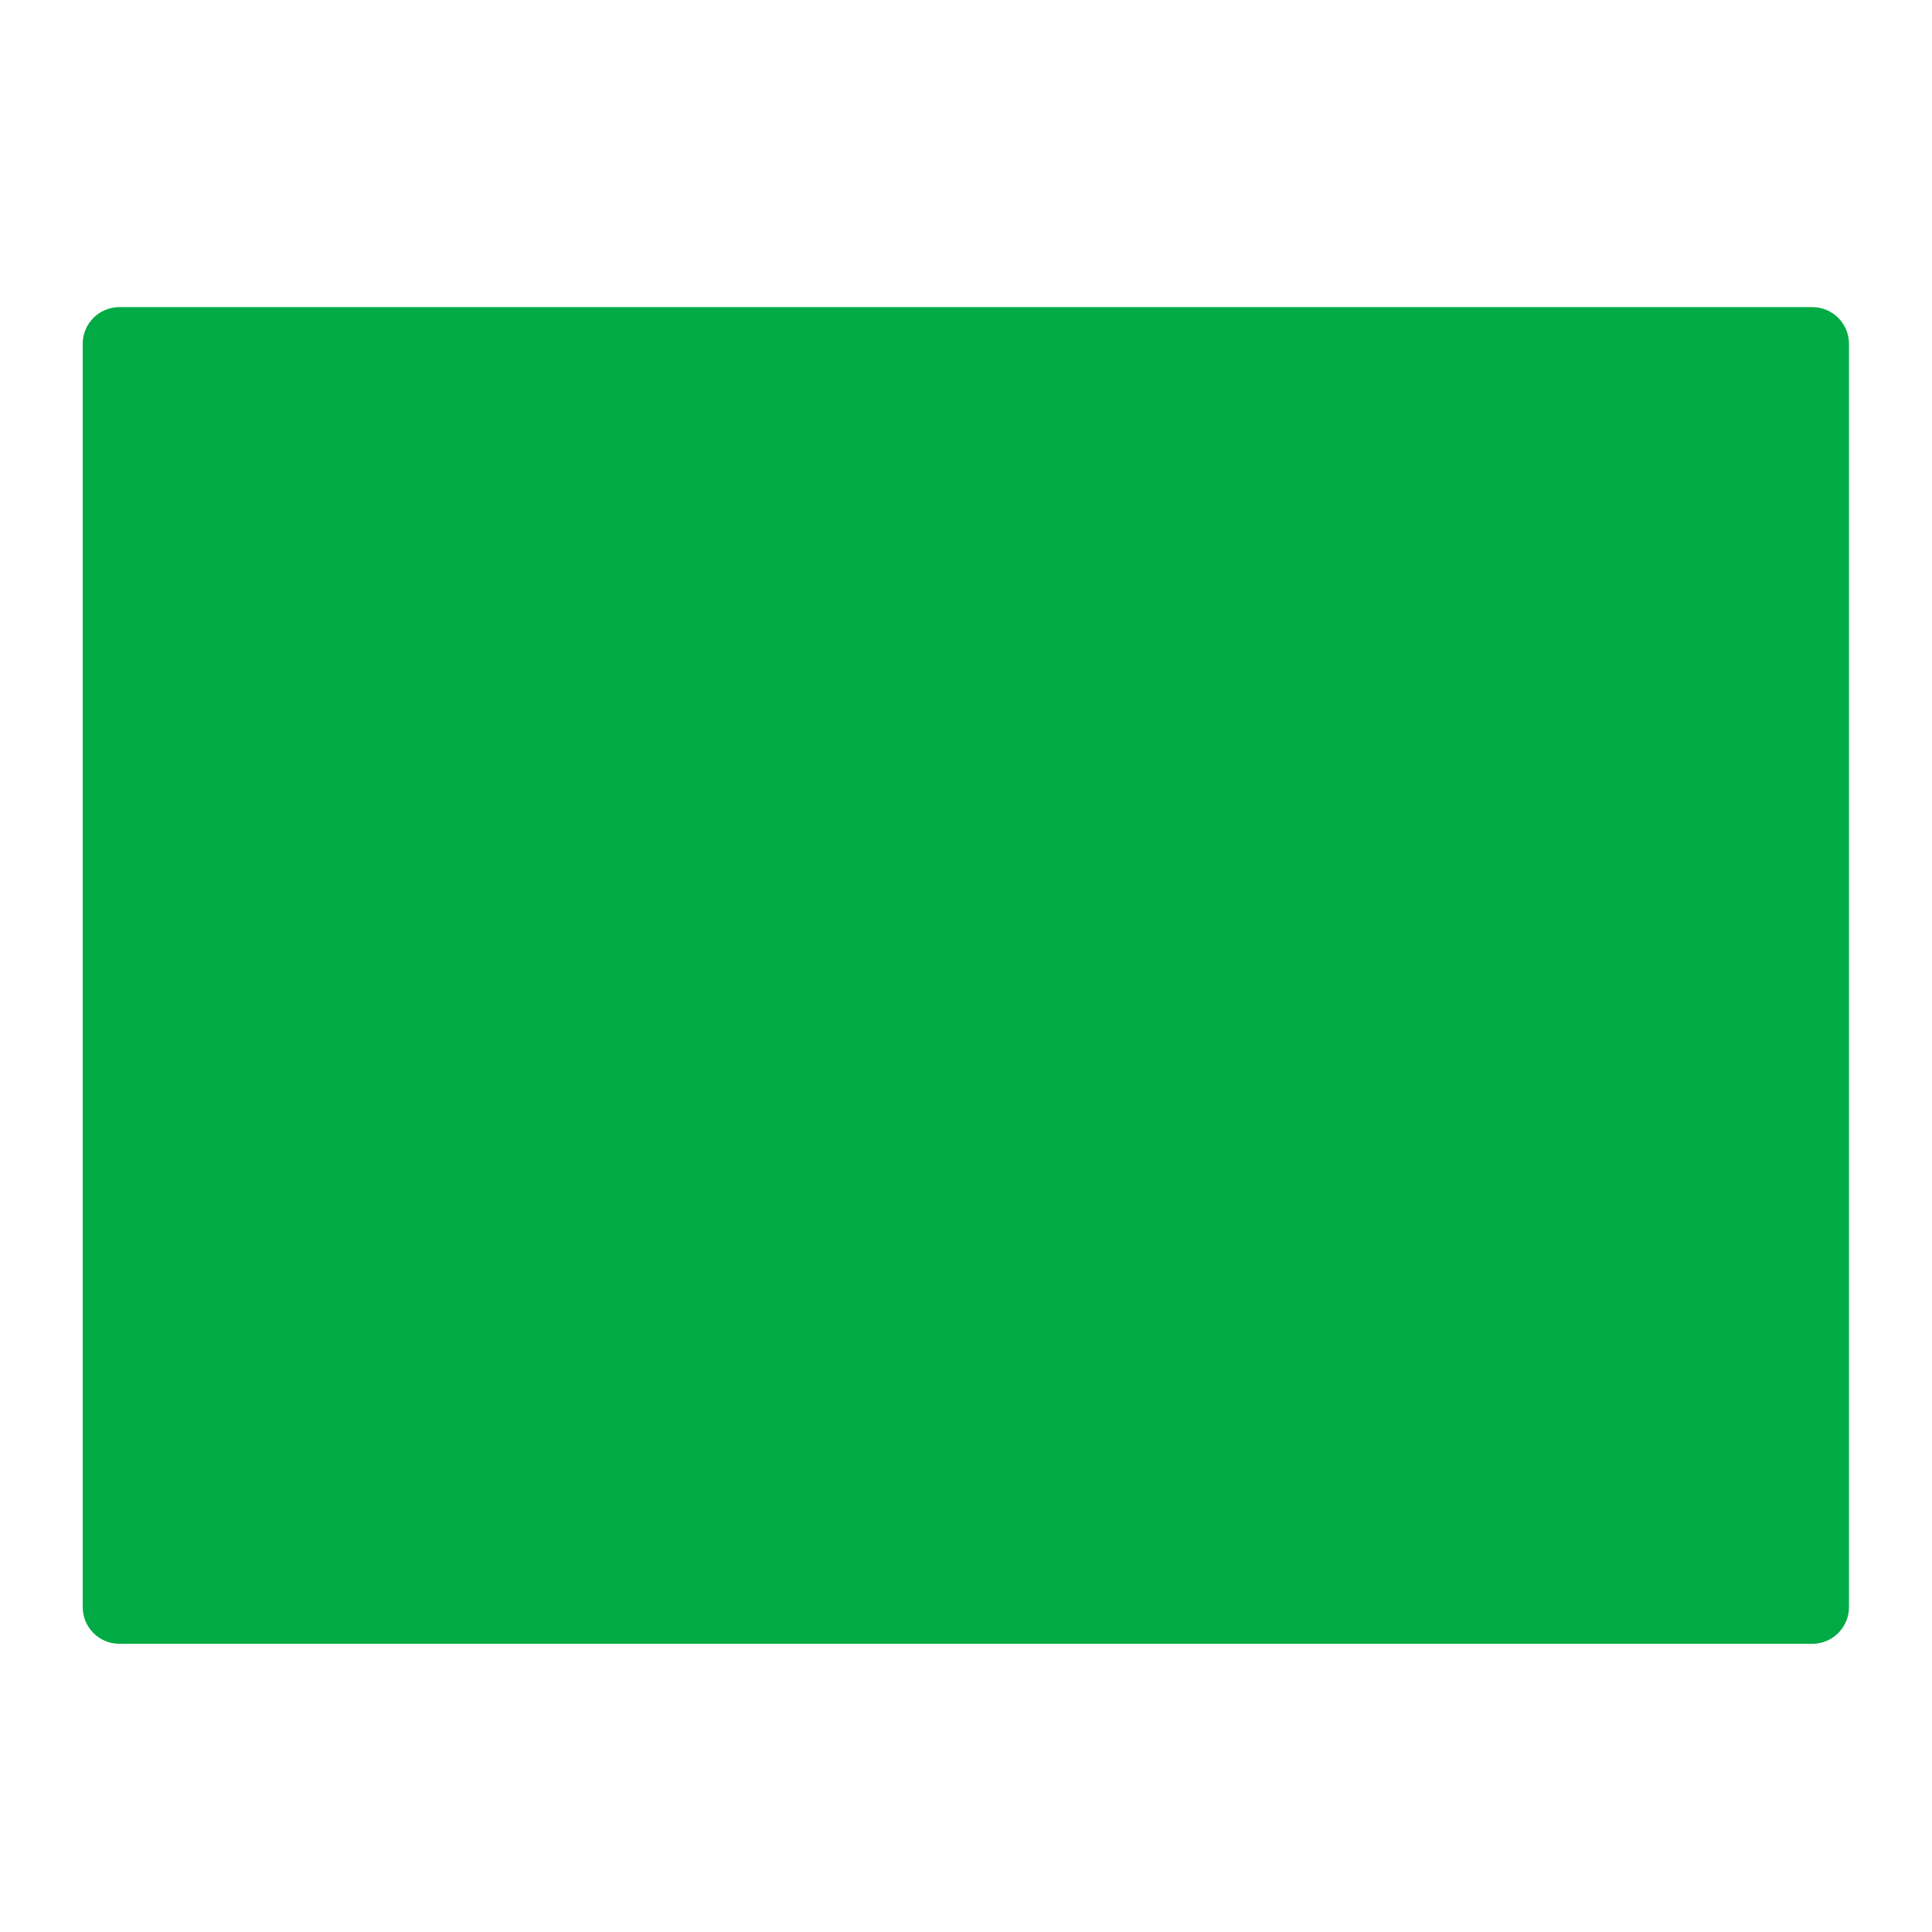
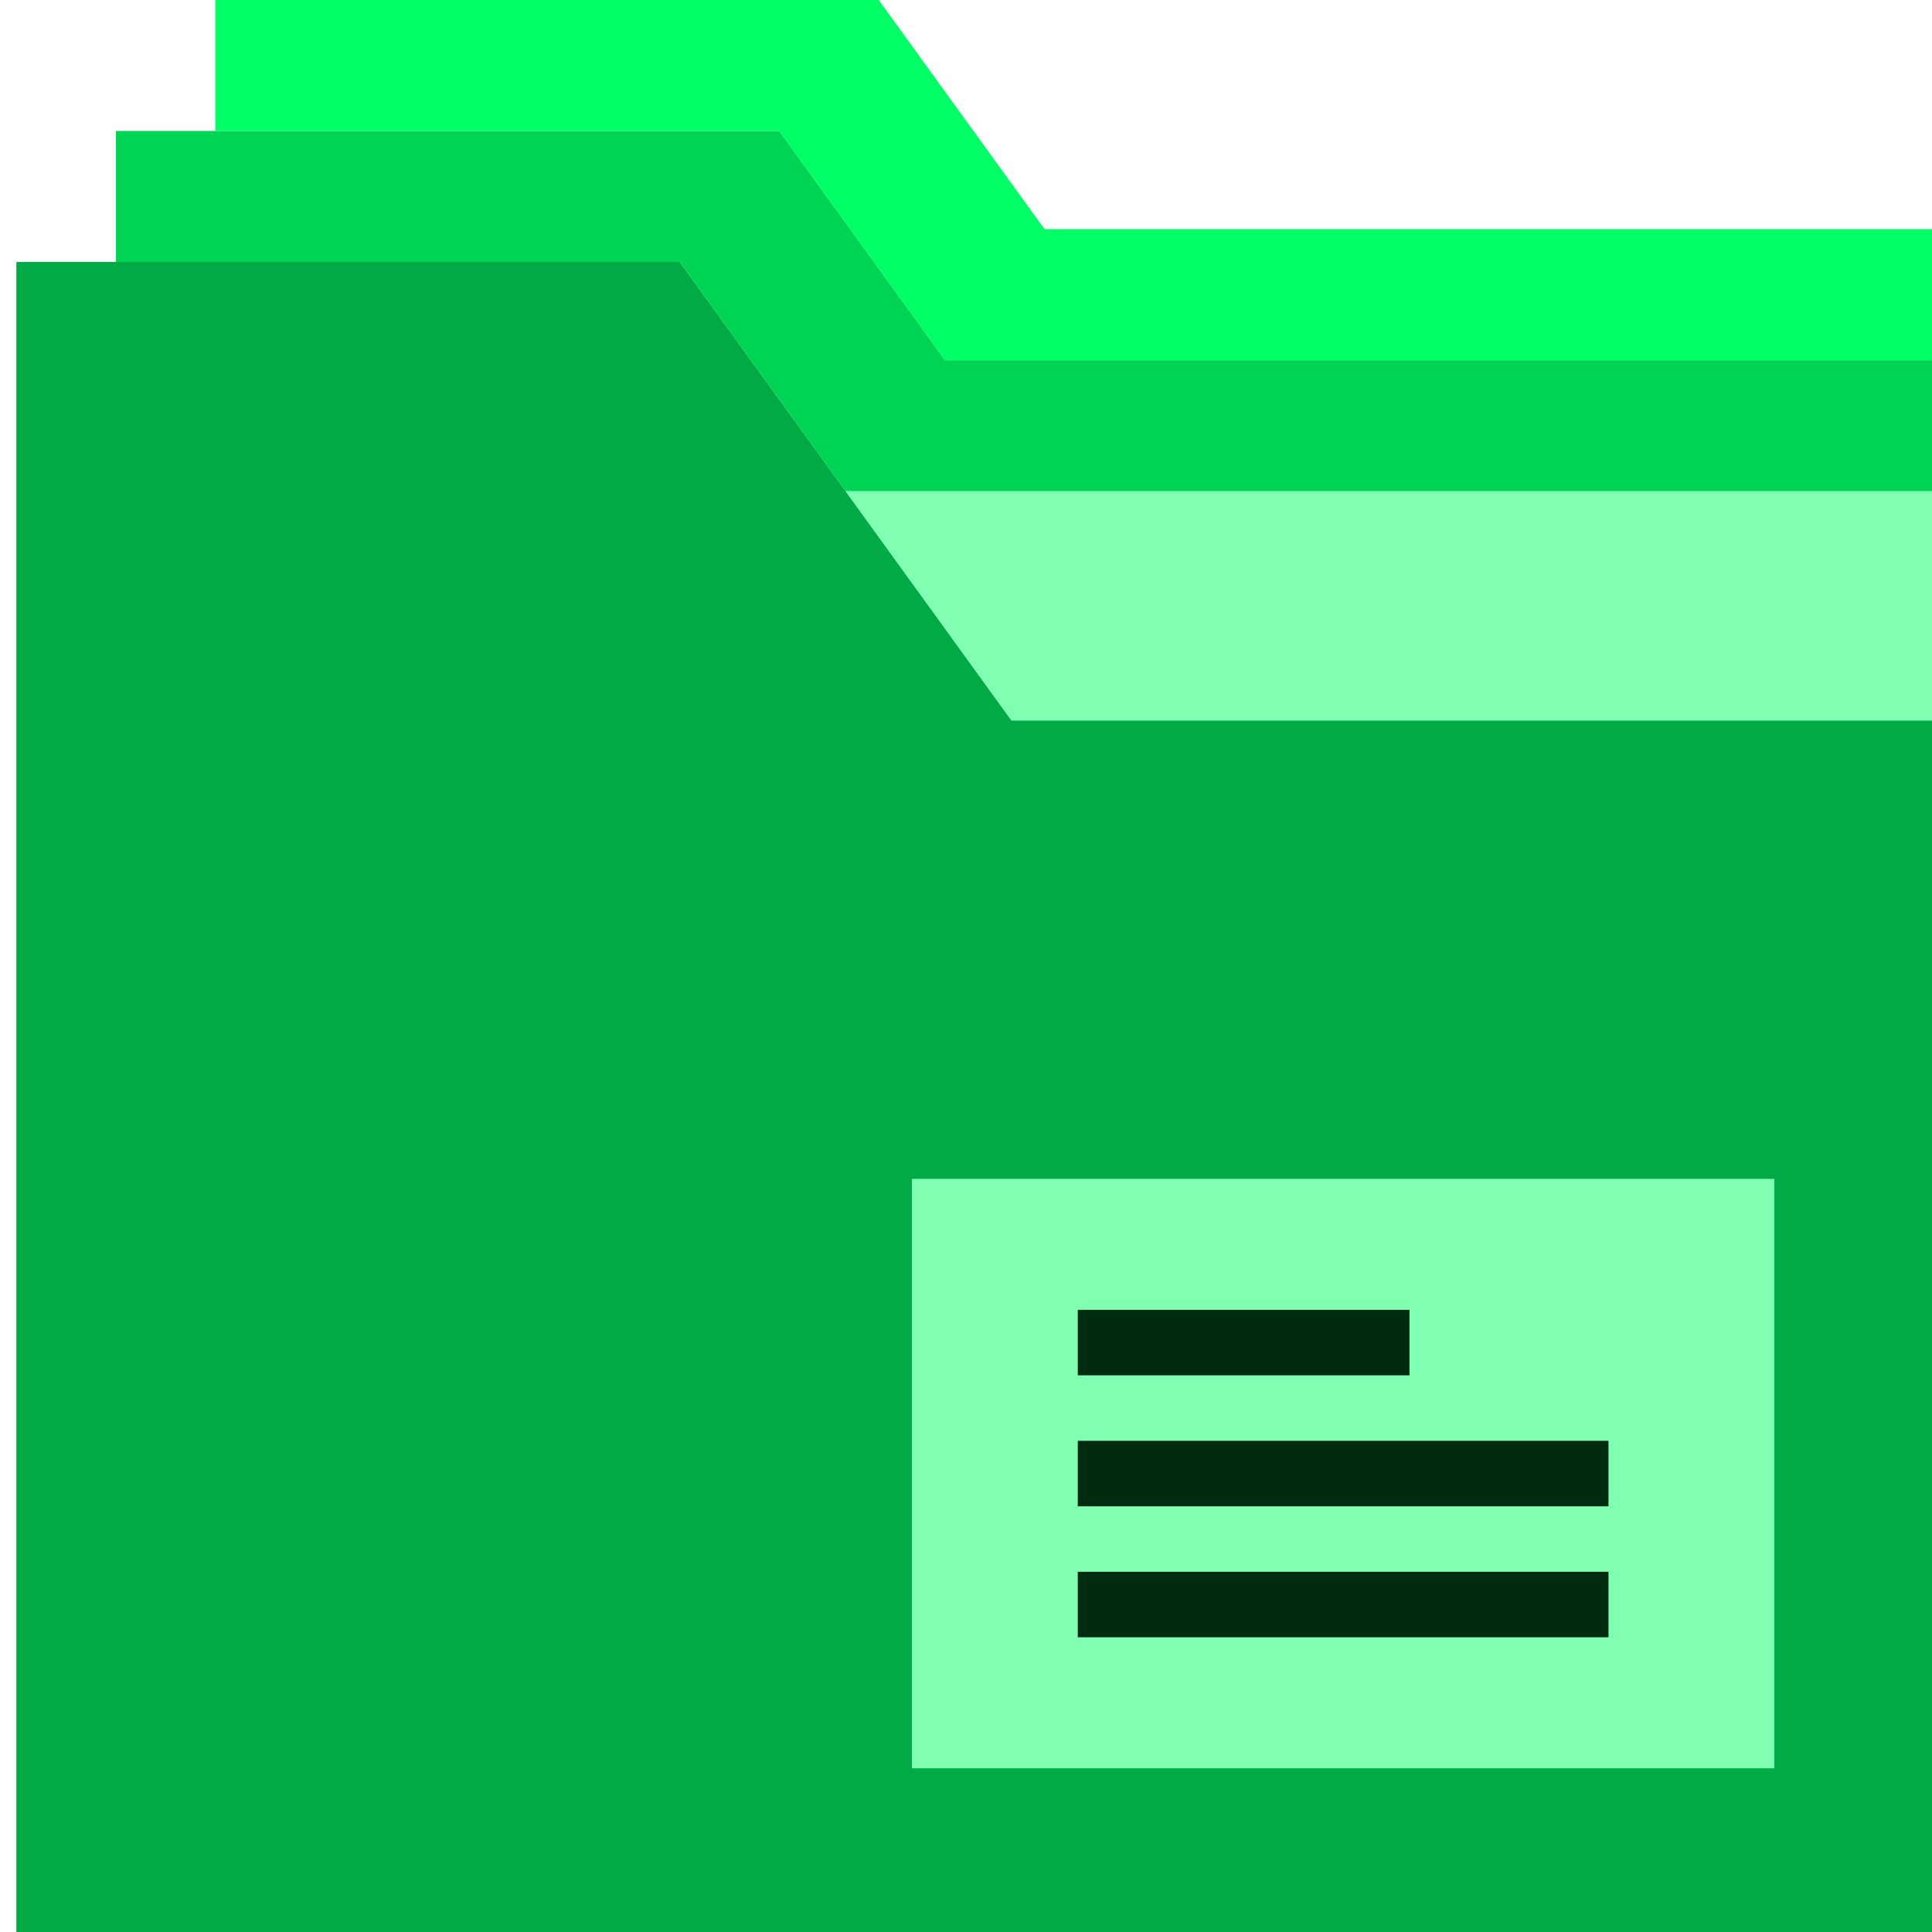
- <svg xmlns="http://www.w3.org/2000/svg" xmlns:xlink="http://www.w3.org/1999/xlink" viewBox="0 0 64 64" id="svg13000" version="1.1">
-   <defs id="defs13002">
-     <linearGradient xlink:href="#1" id="3" x1="-661.86" y1="588.27" x2="-659.32" y2="416.19" gradientUnits="userSpaceOnUse" gradientTransform="matrix(0.12614,0,0,0.12614,115.04,-27.788)" />
-     <linearGradient gradientUnits="userSpaceOnUse" y2="354.29" x2="-704.05" y1="647.77" x1="-701.19" id="2" gradientTransform="matrix(0.0159113,0,0,0.0159113,129.5512,-31.29318)">
-       <stop stop-color="#93cfff" id="stop13006" />
-       <stop offset="1" stop-color="#cde8fe" id="stop13008" />
-     </linearGradient>
-     <linearGradient xlink:href="#1" id="0" x1="59.12" y1="-13.295" x2="59.15" y2="-37.783" gradientUnits="userSpaceOnUse" gradientTransform="matrix(0.5266068,0,0,0.5257074,-19.44038,28.68866)" />
-     <linearGradient id="1">
-       <stop stop-color="#289bf7" id="stop13012" />
-       <stop offset="1" stop-color="#71b9f1" id="stop13014" />
-     </linearGradient>
-   </defs>
-   <rect style="fill:#00aa44;stroke:none;stroke-width:0.3" id="rect13020" rx="1.215" y="10.174" x="2.74" height="44.279" width="58.51" />
+ <svg xmlns="http://www.w3.org/2000/svg" version="1.1" id="Capa_1" x="0px" y="0px" viewBox="0 0 59 59" style="enable-background:new 0 0 59 59;" xml:space="preserve">
+   <defs id="defs53" />
+   <polygon style="fill:#00aa44" points="0.5,15 0.5,59 58.5,59 58.5,22 30.5,22 25.5,15 20.5,8 0.5,8 " id="polygon3" transform="matrix(1.012931,0,0,1,-0.00646552,0)" />
+   <polygon style="fill:#80ffb3" points="25.5,15 30.5,22 58.5,22 58.5,15 " id="polygon5" transform="matrix(1.012931,0,0,1,-0.00646552,0)" />
+   <polygon style="fill:#00d455" points="3.5,4 3.5,8 20.5,8 25.5,15 58.5,15 58.5,11 28.5,11 23.5,4 " id="polygon7" transform="matrix(1.012931,0,0,1,-0.00646552,0)" />
+   <polygon style="fill:#00ff66" points="6.5,0 6.5,4 23.5,4 28.5,11 58.5,11 58.5,7 31.5,7 26.5,0 " id="polygon9" transform="matrix(1.012931,0,0,1,-0.00646552,0)" />
+   <rect x="27.849" y="36" style="fill:#80ffb3" width="26.336" height="18" id="rect11" />
+   <g id="g13" style="fill:#002b11" transform="matrix(1.012931,0,0,1,-0.00646552,0)">
+     <rect x="32.5" y="40" style="fill:#002b11" width="10" height="2" id="rect15" />
+     <rect x="32.5" y="44" style="fill:#002b11" width="16" height="2" id="rect17" />
+     <rect x="32.5" y="48" style="fill:#002b11" width="16" height="2" id="rect19" />
+   </g>
+   <g id="g21" />
+   <g id="g23" />
+   <g id="g25" />
+   <g id="g27" />
+   <g id="g29" />
+   <g id="g31" />
+   <g id="g33" />
+   <g id="g35" />
+   <g id="g37" />
+   <g id="g39" />
+   <g id="g41" />
+   <g id="g43" />
+   <g id="g45" />
+   <g id="g47" />
+   <g id="g49" />
</svg>
